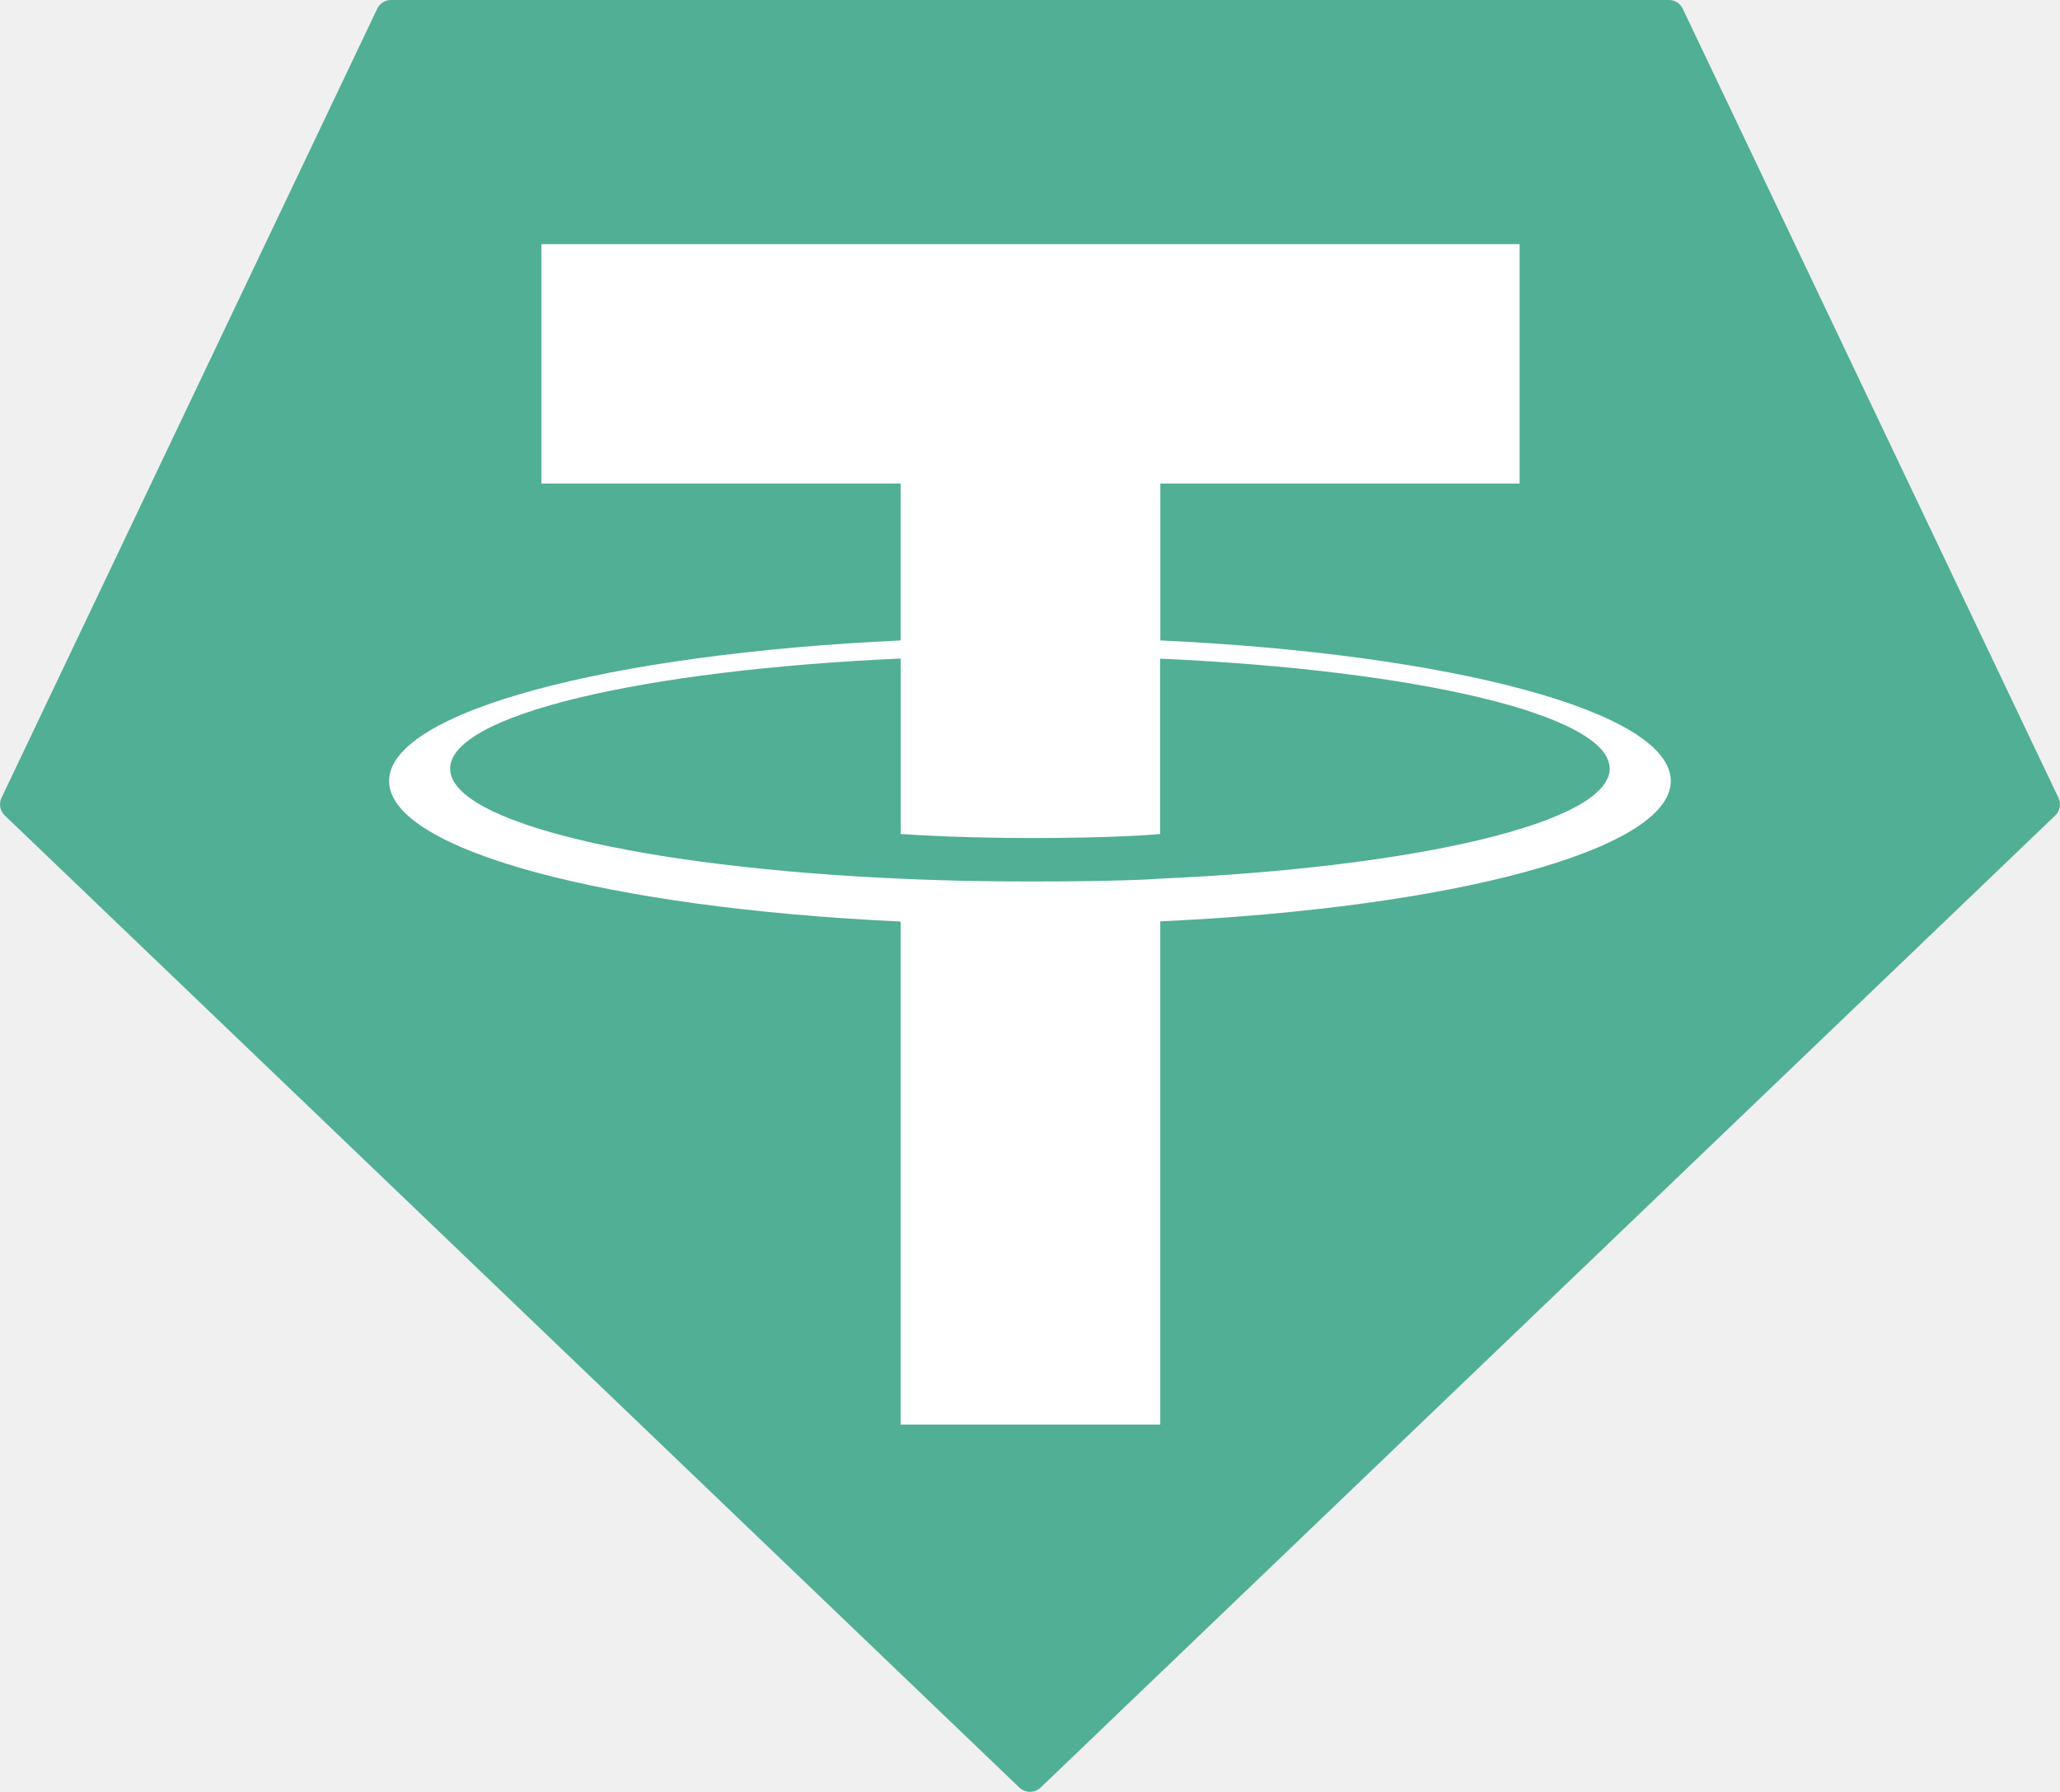
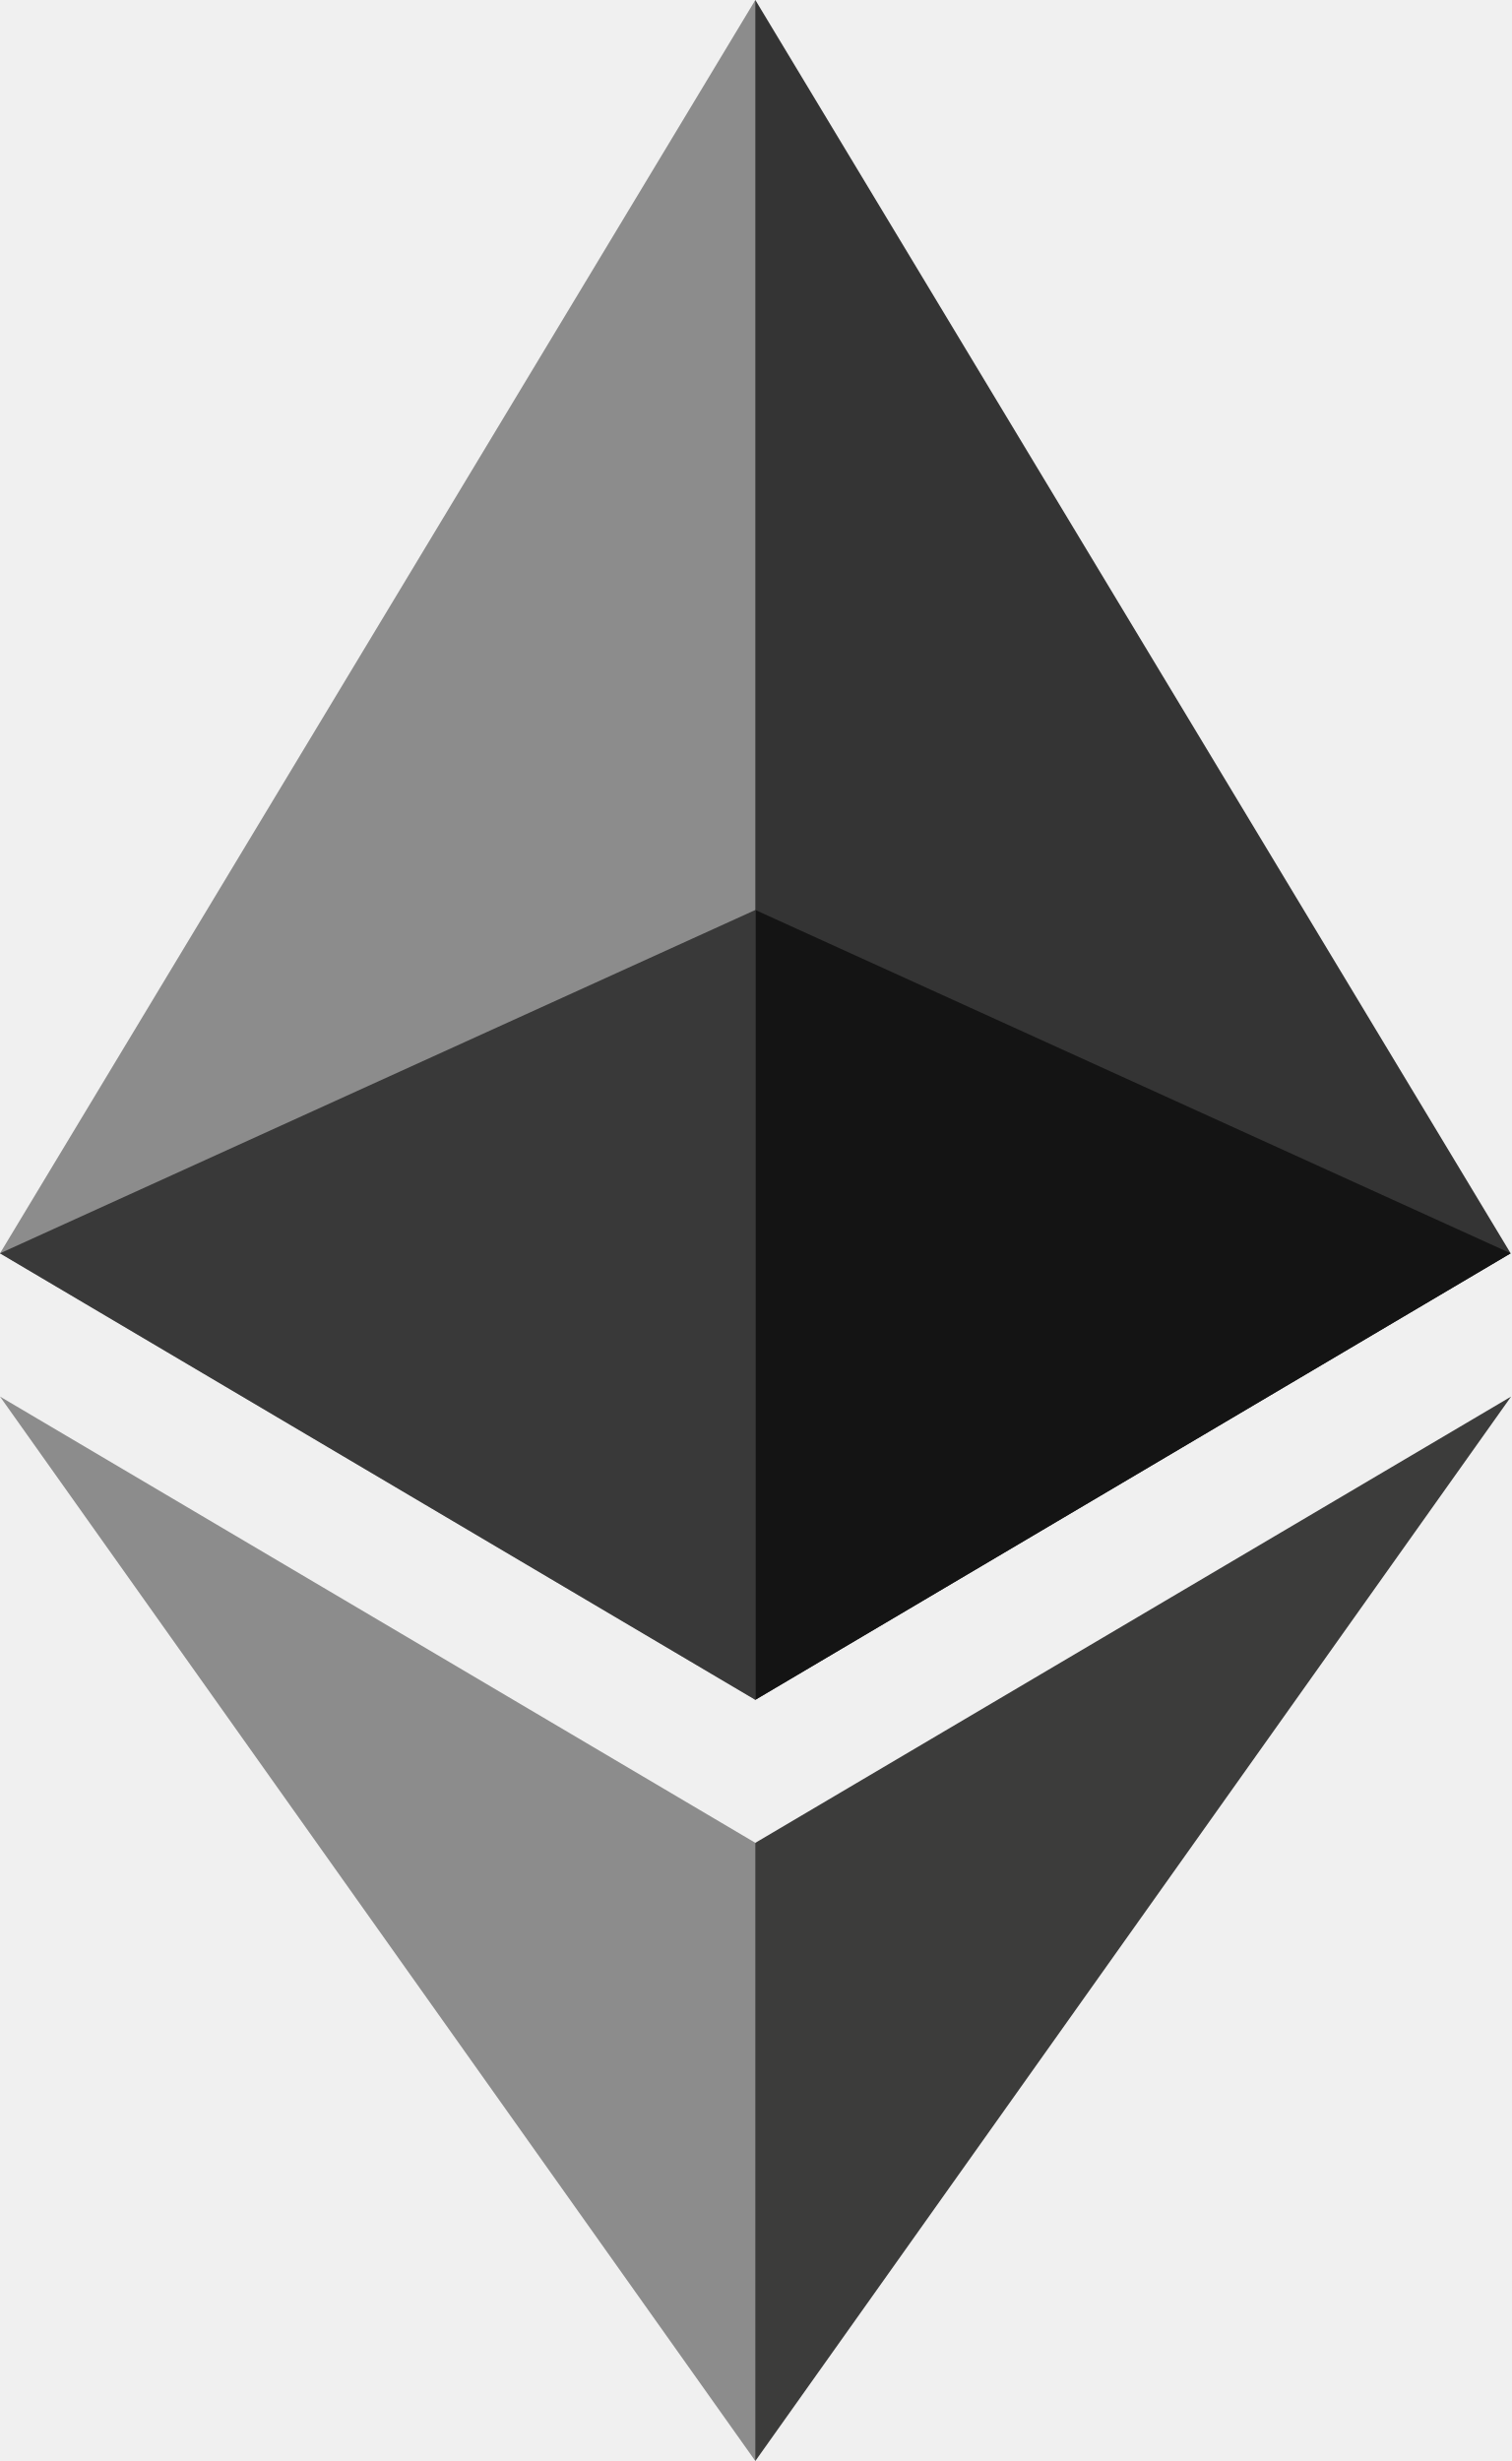
- <svg xmlns="http://www.w3.org/2000/svg" id="Layer_1" data-name="Layer 1" viewBox="0 0 339.43 295.27">
-   <path d="M62.15,1.45l-61.89,130a2.52,2.52,0,0,0,.54,2.94L167.95,294.56a2.55,2.55,0,0,0,3.53,0L338.63,134.4a2.52,2.52,0,0,0,.54-2.94l-61.89-130A2.5,2.5,0,0,0,275,0H64.45a2.5,2.5,0,0,0-2.3,1.45h0Z" style="fill:#50af95;fill-rule:evenodd" />
-   <path d="M191.19,144.8v0c-1.2.09-7.4,0.46-21.23,0.46-11,0-18.81-.33-21.55-0.46v0c-42.51-1.87-74.24-9.27-74.24-18.13s31.73-16.25,74.24-18.15v28.91c2.78,0.2,10.74.67,21.74,0.67,13.2,0,19.81-.55,21-0.66v-28.9c42.42,1.89,74.08,9.29,74.08,18.13s-31.65,16.24-74.08,18.12h0Zm0-39.25V79.68h59.2V40.23H89.21V79.68H148.4v25.86c-48.11,2.21-84.29,11.74-84.29,23.16s36.18,20.94,84.29,23.16v82.9h42.78V151.83c48-2.21,84.12-11.73,84.12-23.14s-36.09-20.93-84.12-23.15h0Zm0,0h0Z" style="fill:#fff;fill-rule:evenodd" />
+ <svg xmlns="http://www.w3.org/2000/svg" xml:space="preserve" width="100%" height="100%" version="1.1" shape-rendering="geometricPrecision" text-rendering="geometricPrecision" image-rendering="optimizeQuality" fill-rule="evenodd" clip-rule="evenodd" viewBox="0 0 784.37 1277.39">
+   <g id="Layer_x0020_1">
+     <g id="_1421394342400">
+       <g>
+         <polygon fill="#343434" fill-rule="nonzero" points="392.07,0 383.5,29.11 383.5,873.74 392.07,882.29 784.13,650.54 " />
+         <polygon fill="#8C8C8C" fill-rule="nonzero" points="392.07,0 -0,650.54 392.07,882.29 392.07,472.33 " />
+         <polygon fill="#3C3C3B" fill-rule="nonzero" points="392.07,956.52 387.24,962.41 387.24,1263.28 392.07,1277.38 784.37,724.89 " />
+         <polygon fill="#8C8C8C" fill-rule="nonzero" points="392.07,1277.38 392.07,956.52 -0,724.89 " />
+         <polygon fill="#141414" fill-rule="nonzero" points="392.07,882.29 784.13,650.54 392.07,472.33 " />
+         <polygon fill="#393939" fill-rule="nonzero" points="0,650.54 392.07,882.29 392.07,472.33 " />
+       </g>
+     </g>
+   </g>
</svg>
